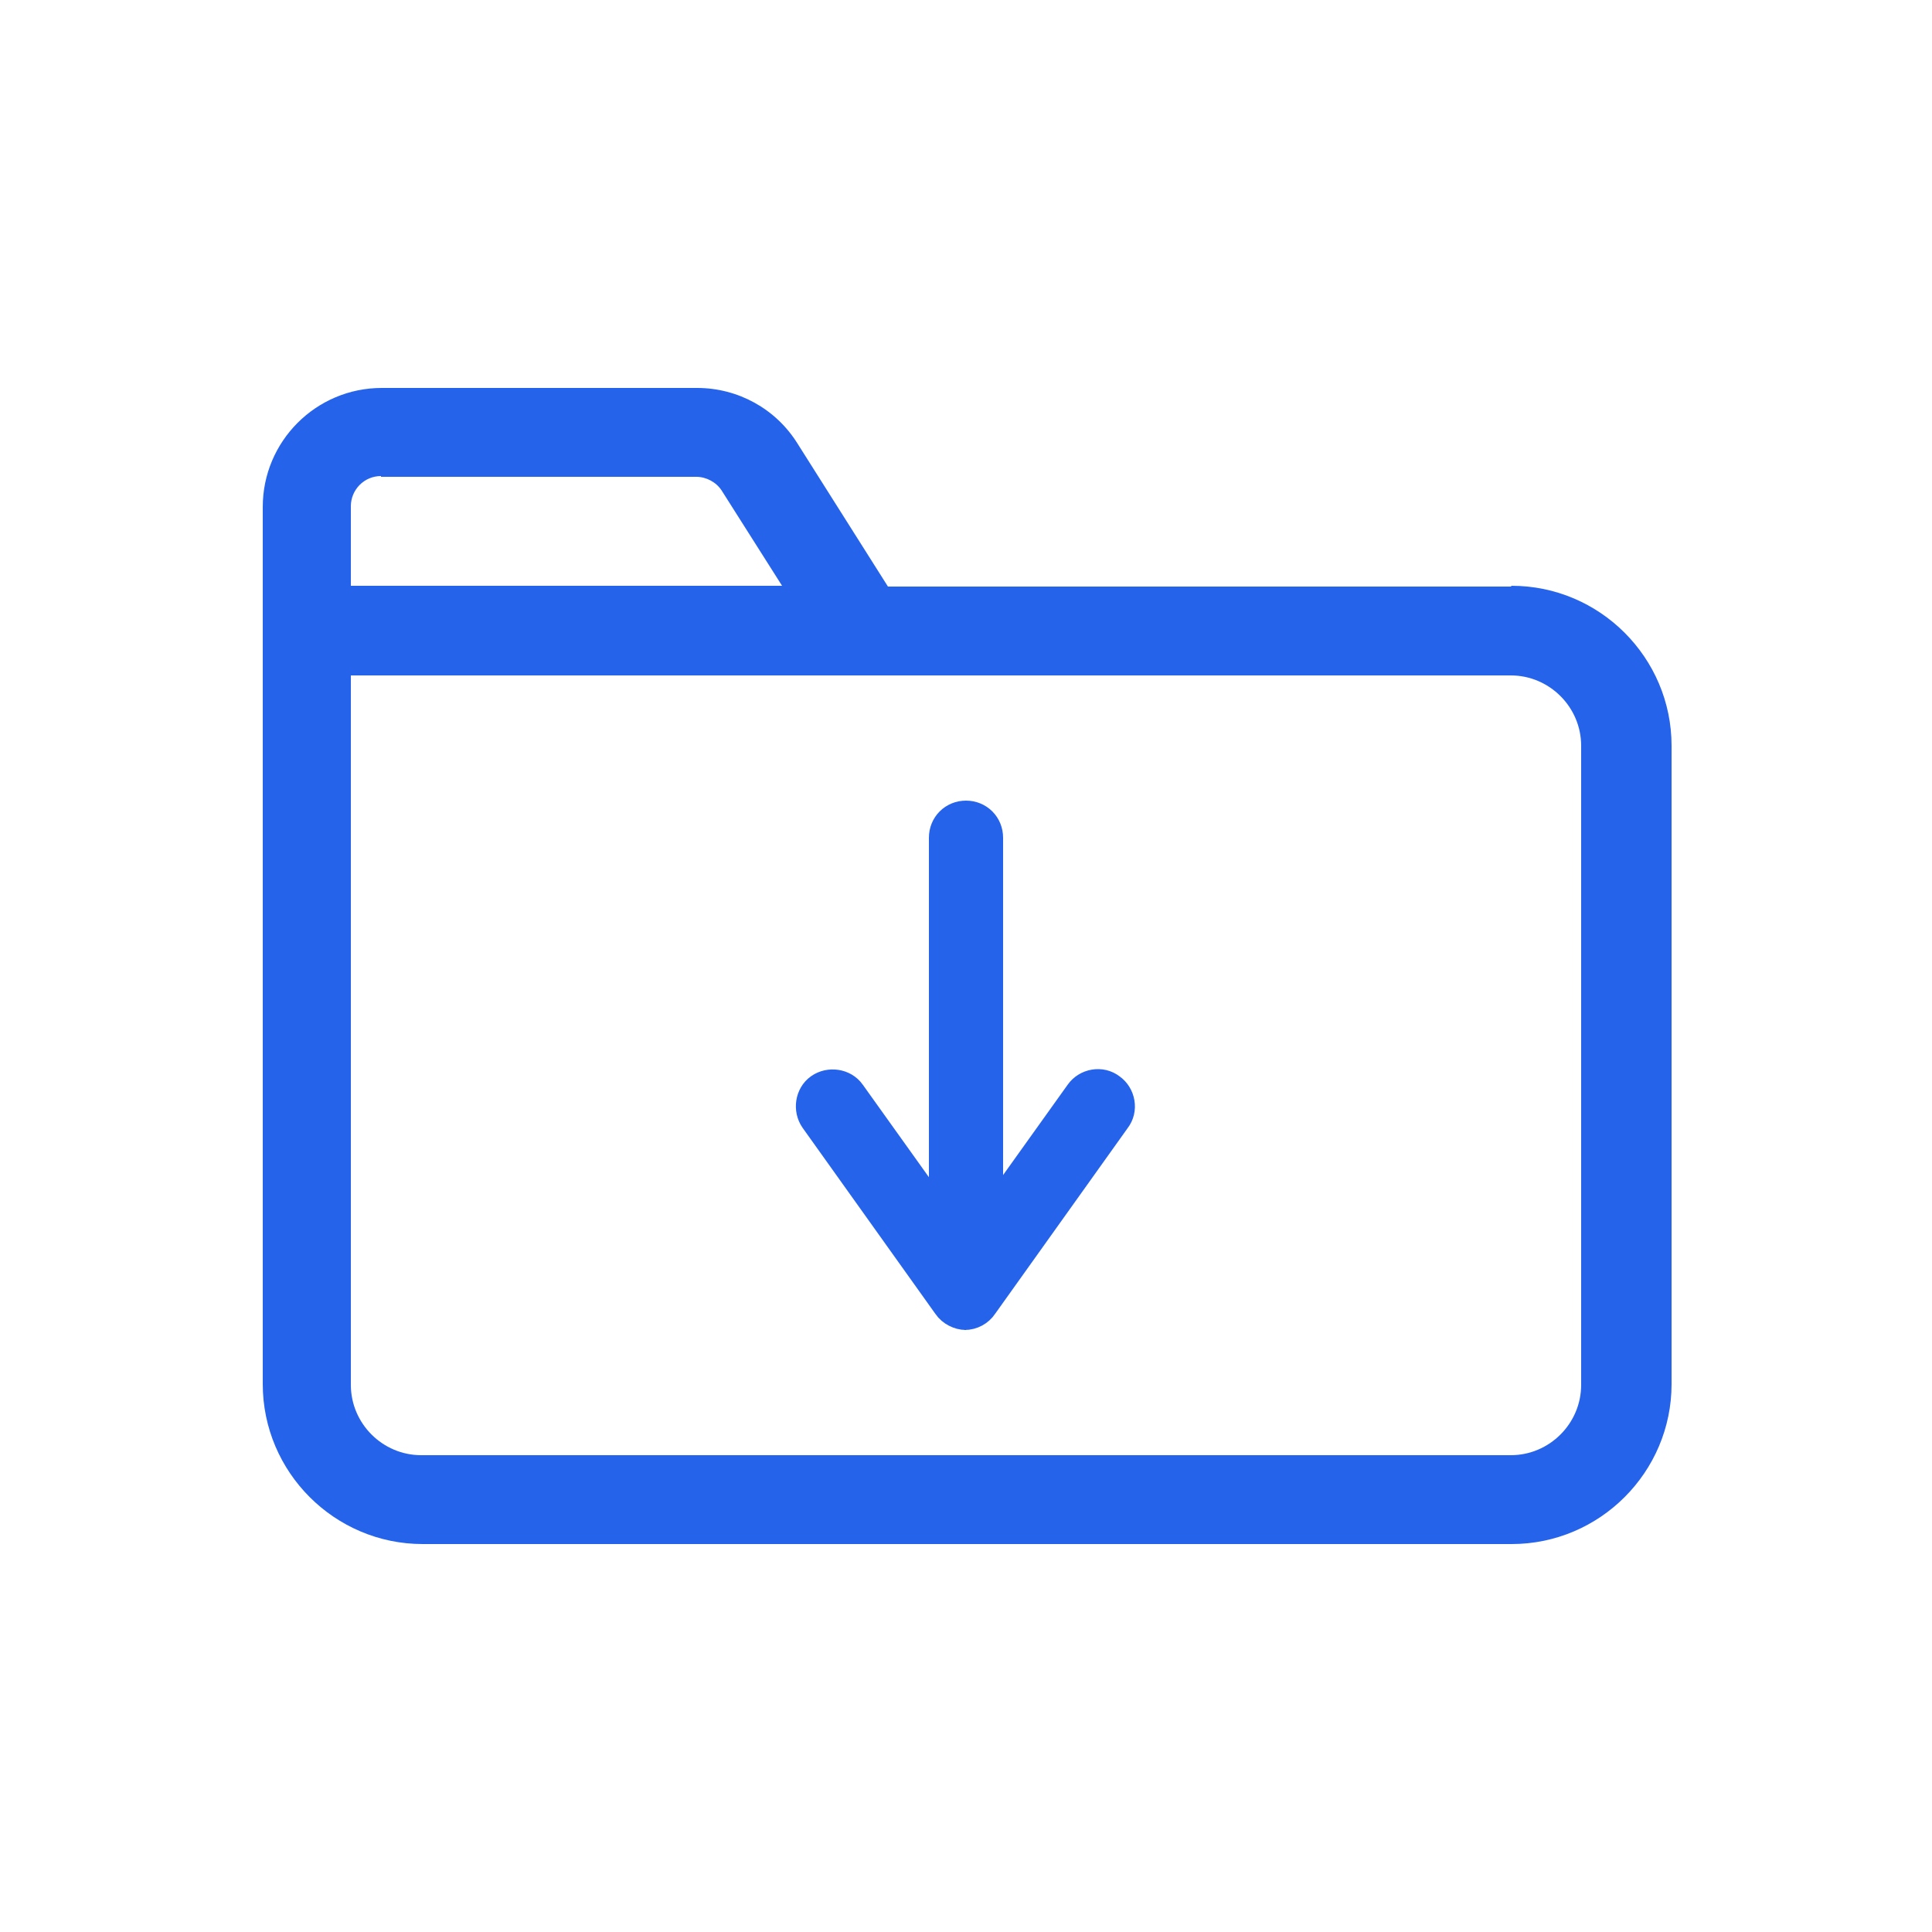
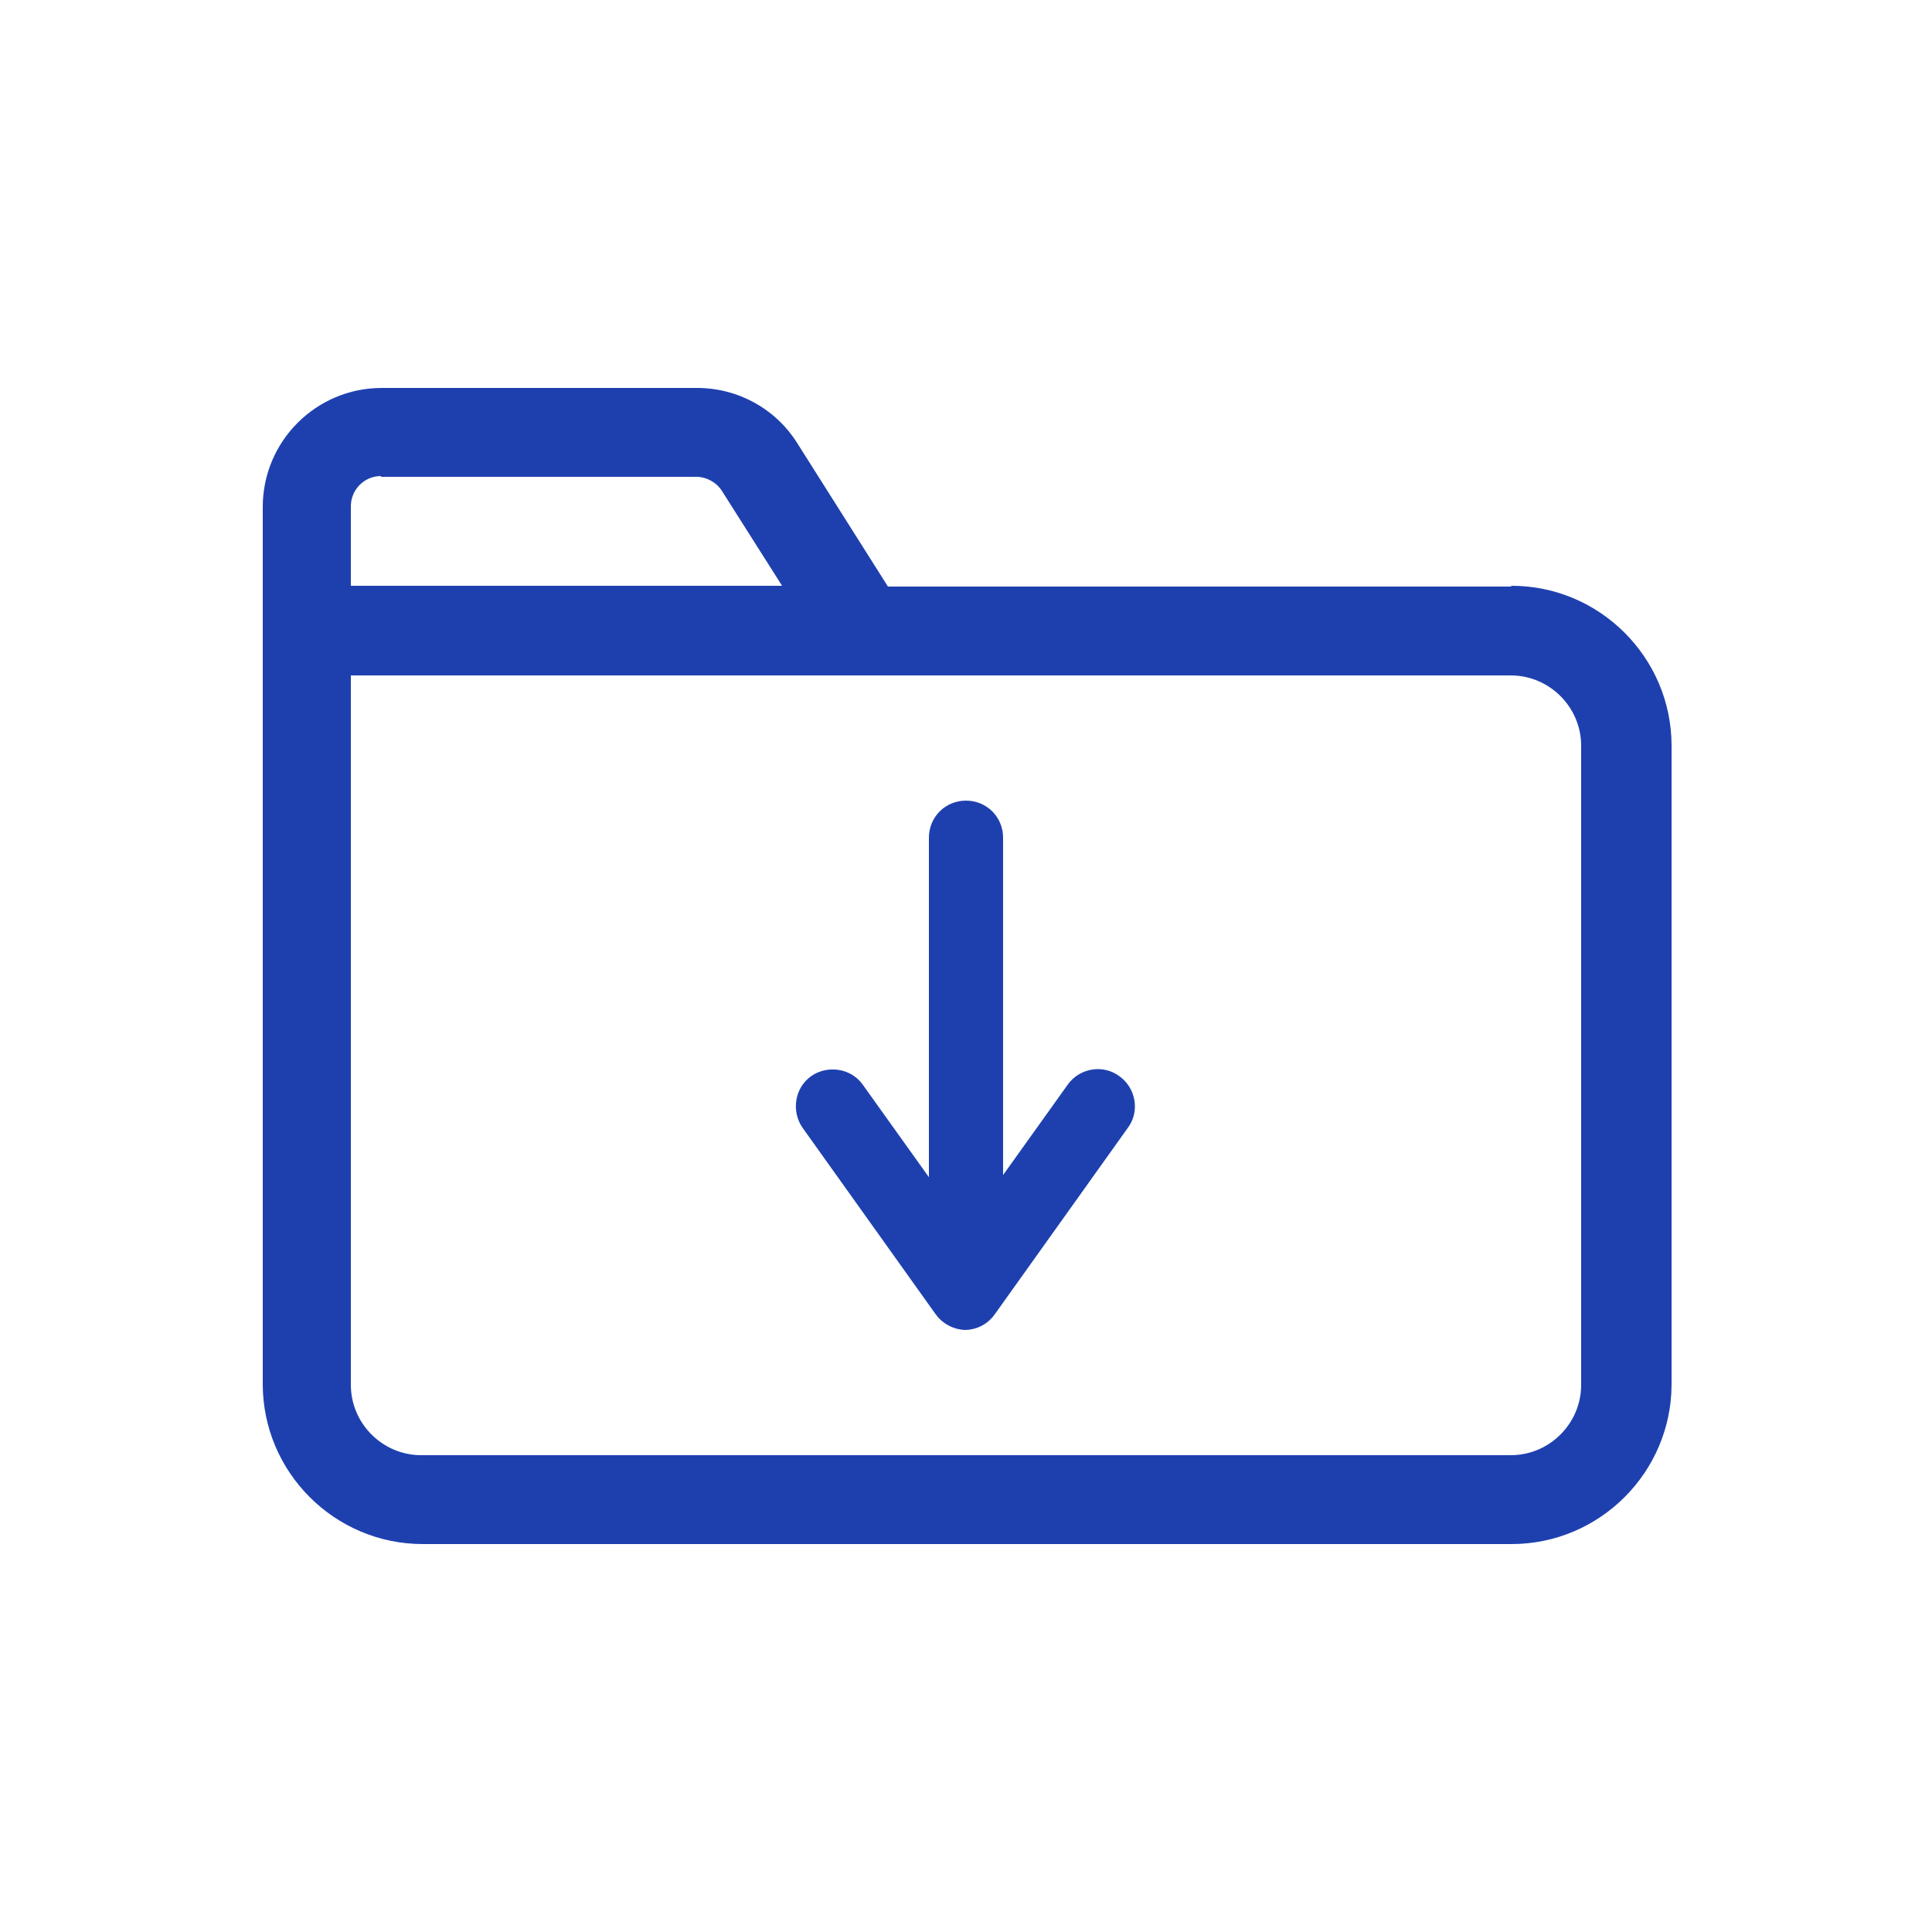
<svg xmlns="http://www.w3.org/2000/svg" id="_레이어_1" data-name="레이어 1" viewBox="0 0 25 25">
  <defs>
    <style>
      .cls-1 {
        fill: none;
      }

      .cls-2, .cls-3 {
-         fill: #2563eb;
+         fill: #1e40af;
      }

      .cls-3 {
-         stroke: #2563eb;
+         stroke: #1e40af;
        stroke-miterlimit: 10;
        stroke-width: .5px;
      }
    </style>
  </defs>
  <rect class="cls-1" width="25" height="25" rx="5" ry="5" />
  <path class="cls-2" d="M19.55,7.59h-8.06l-1.17-1.85c-.28-.45-.77-.72-1.3-.72h-4.08c-.85,0-1.54.69-1.54,1.54v11.35c0,1.14.93,2.07,2.07,2.07h14.09c1.14,0,2.07-.93,2.07-2.07v-8.26c0-1.14-.93-2.07-2.07-2.07ZM4.93,6.17h4.08c.13,0,.26.07.33.18l.78,1.23h-5.58v-1.03c0-.21.17-.39.39-.39ZM20.46,17.92c0,.5-.41.91-.91.91H5.45c-.5,0-.91-.41-.91-.91v-9.18h15.01c.5,0,.91.41.91.91v8.26Z" />
  <g>
    <path class="cls-3" d="M12.5,16.61c-.13,0-.23-.1-.23-.23v-5.54c0-.13.1-.23.23-.23s.23.1.23.23v5.54c0,.13-.1.23-.23.23Z" />
    <path class="cls-3" d="M12.5,16.96h0c-.07,0-.15-.04-.19-.1l-1.72-2.41c-.07-.1-.05-.25.05-.32.1-.07.25-.05.32.05l1.53,2.14,1.53-2.14c.07-.1.22-.13.32-.05.1.07.13.22.05.32l-1.72,2.41c-.04.06-.11.1-.19.1Z" />
  </g>
</svg>
